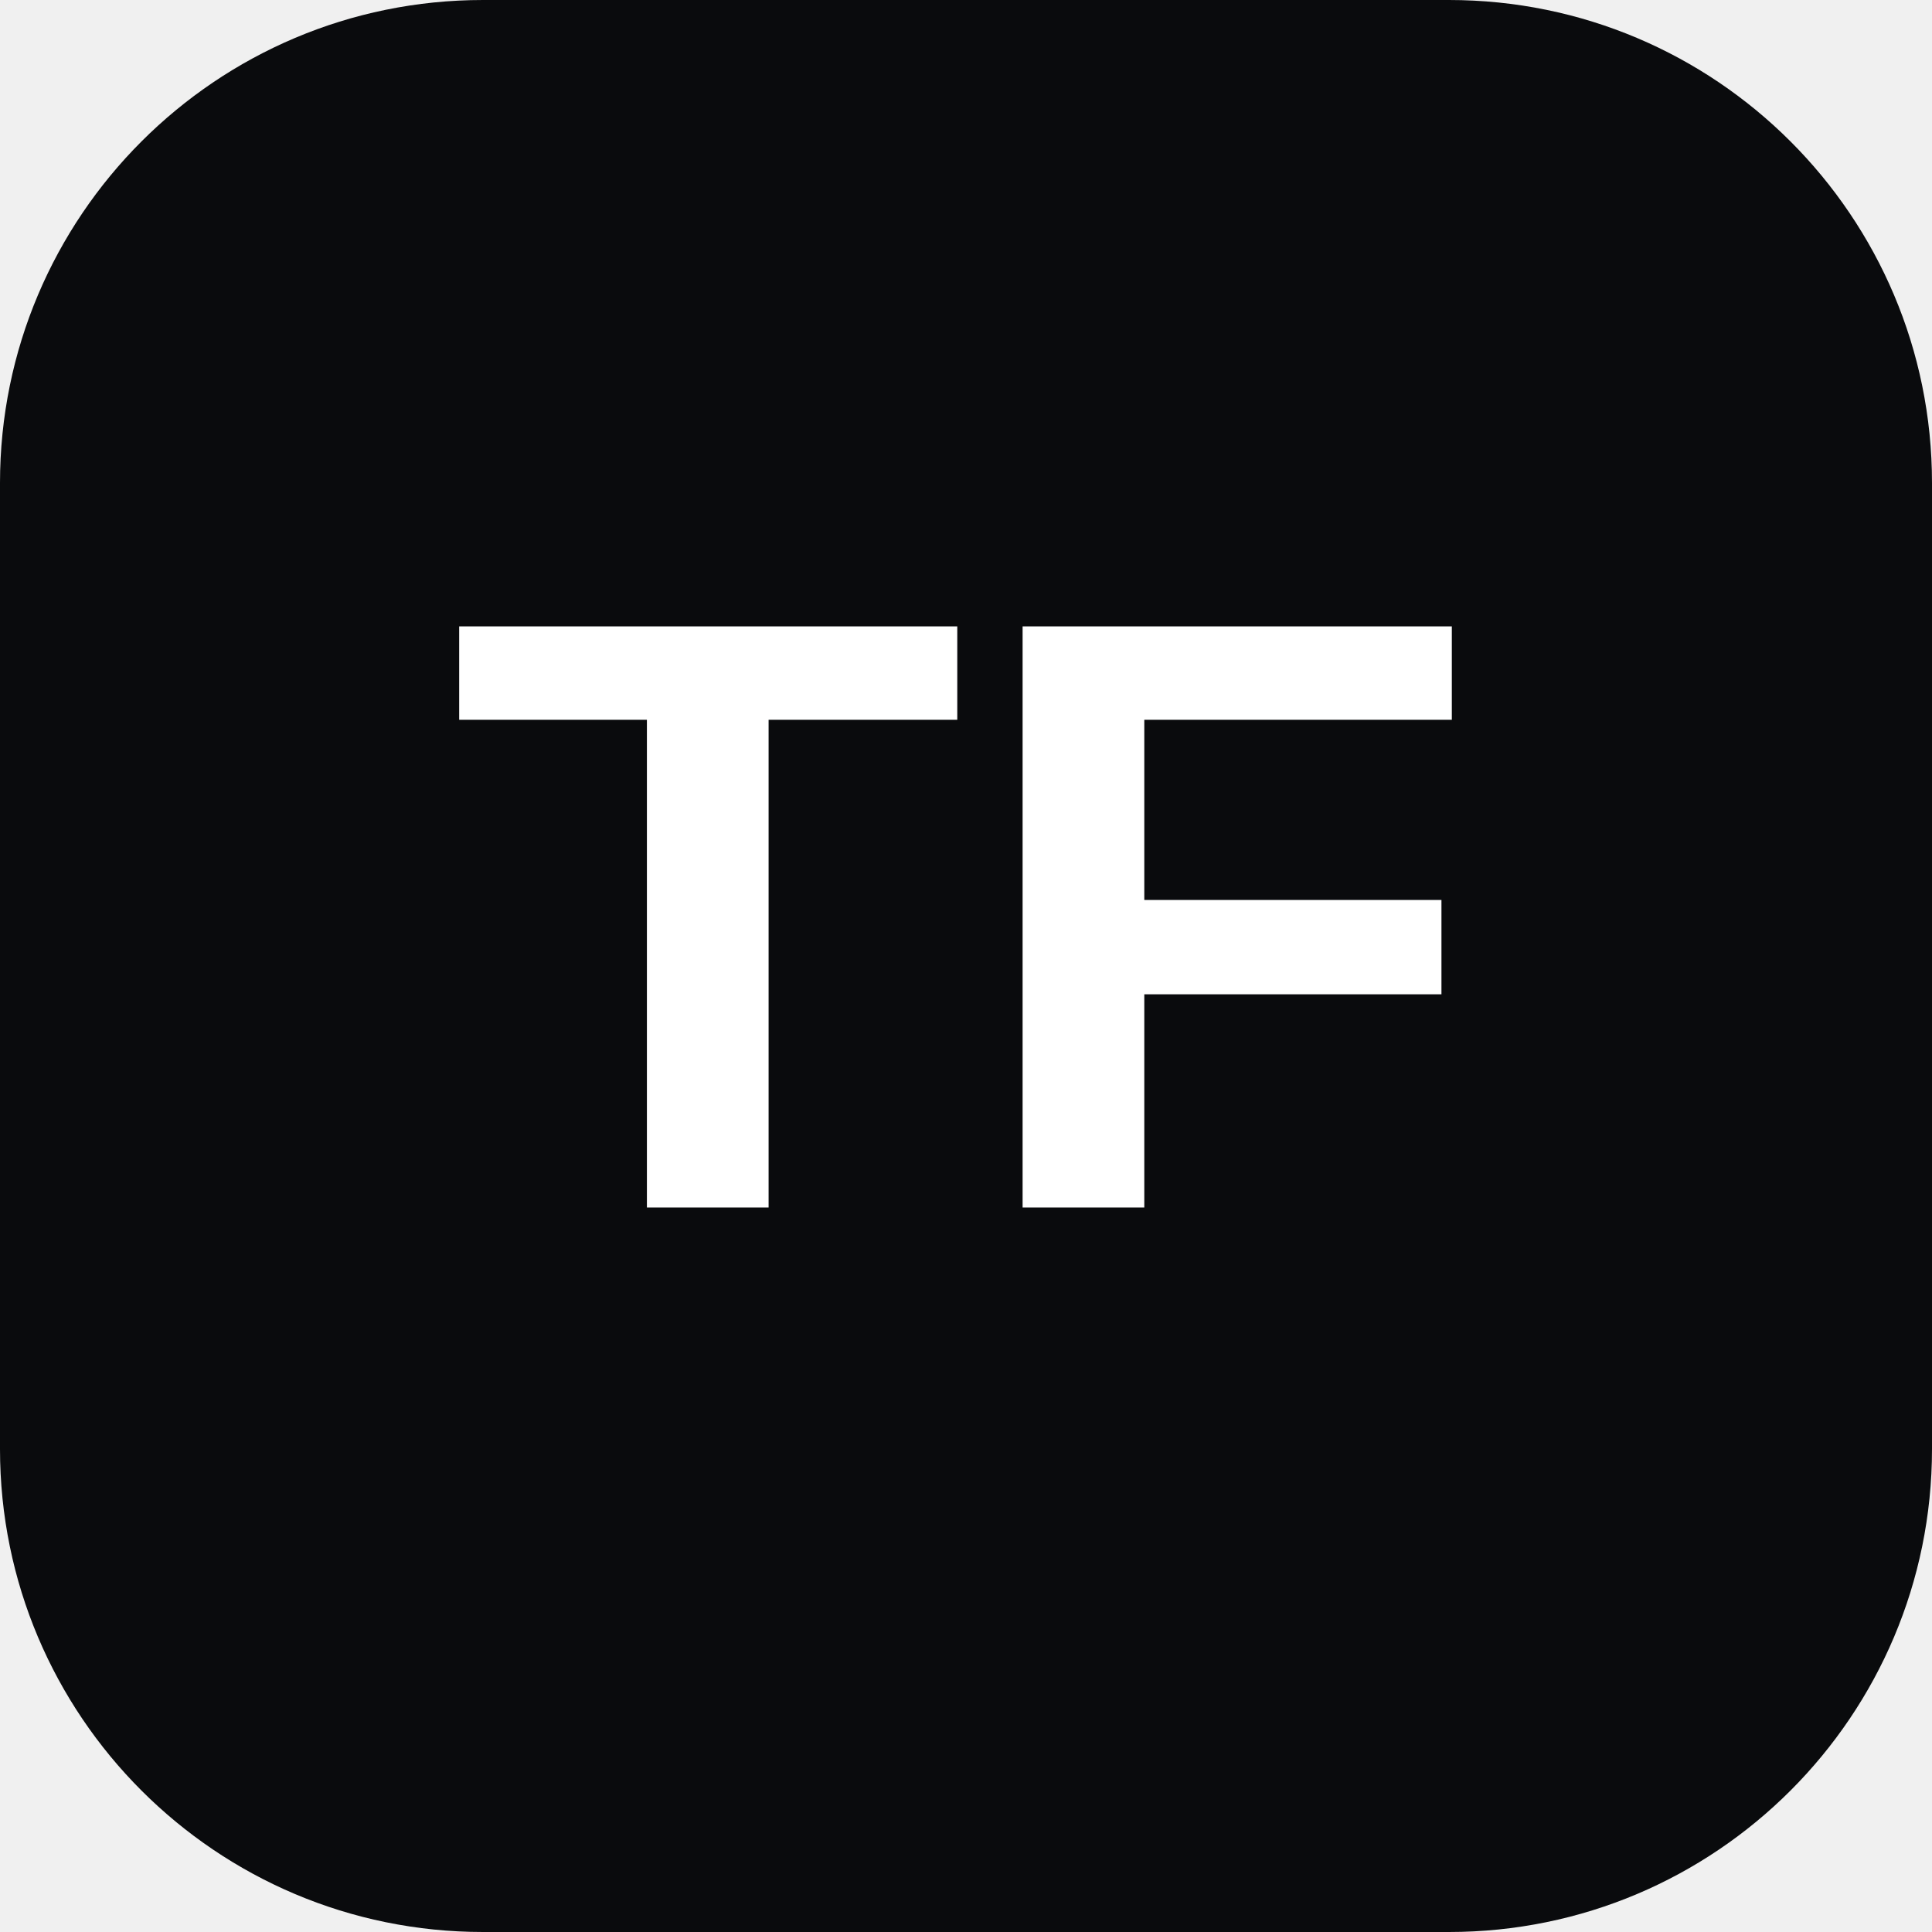
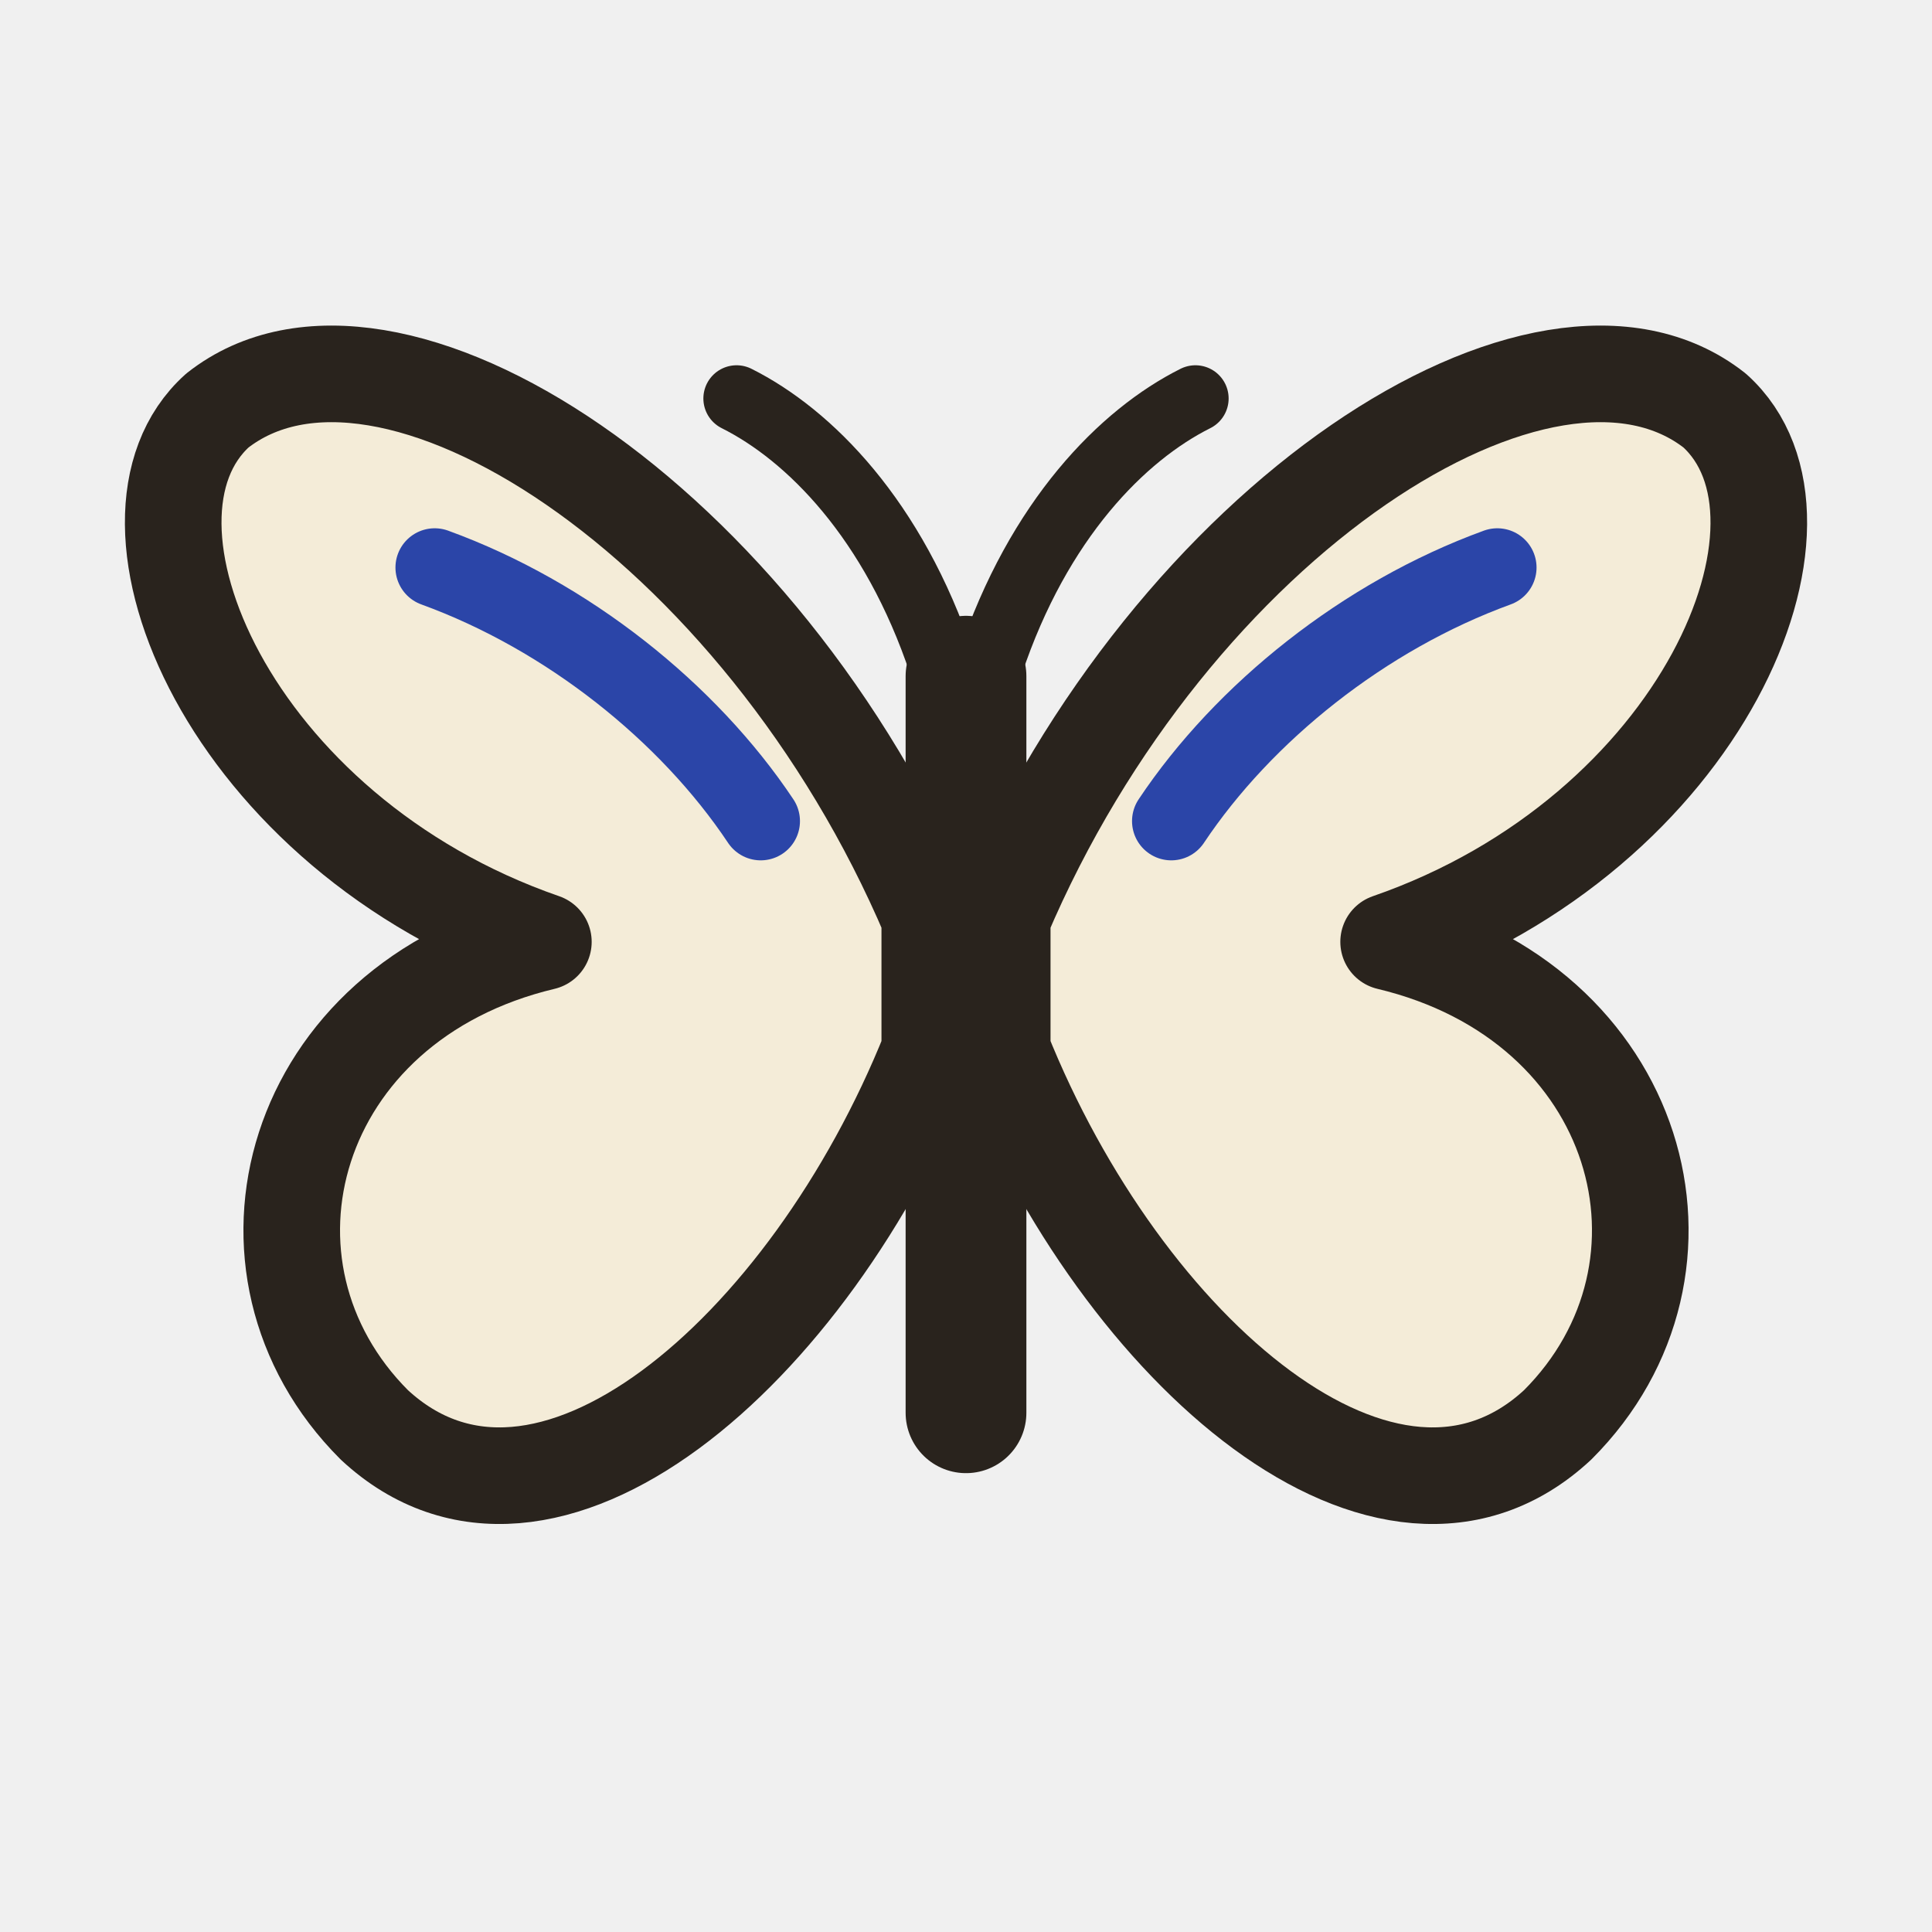
- <svg xmlns="http://www.w3.org/2000/svg" width="32" height="32" viewBox="0 0 32 32" fill="none">
-   <rect width="32" height="32" rx="8" fill="#0A0B0D" />
-   <text x="16" y="20" text-anchor="middle" font-size="14" font-weight="700" font-family="-apple-system, BlinkMacSystemFont, 'Segoe UI', Arial, sans-serif" fill="#FFFFFF">TF</text>
+ <svg xmlns="http://www.w3.org/2000/svg" viewBox="0 0 32 32">
+   <style>
+     .ink { stroke: #29231d; }
+     .wing { fill: #f4ecd8; }
+     @media (prefers-color-scheme: dark) {
+       .ink { stroke: #ece3d0; }
+       .wing { fill: #191612; }
+     }
+   </style>
+   <g stroke-linecap="round" stroke-linejoin="round">
+     <path class="wing ink" stroke-width="1.6" d="M15.4 15.2 C 12.6 8.6, 6.4 4.6, 3.6 6.8 C 1.6 8.6, 3.8 13.8, 9 15.6 C 4.8 16.6, 3.6 21, 6.2 23.6 C 9 26.2, 13.4 22.4, 15.4 17.4 Z" />
+     <path class="wing ink" stroke-width="1.6" d="M16.6 15.2 C 19.4 8.6, 25.6 4.6, 28.4 6.8 C 30.4 8.6, 28.2 13.8, 23 15.6 C 27.2 16.6, 28.4 21, 25.8 23.6 C 23 26.2, 18.6 22.4, 16.6 17.4 Z" />
+     <path d="M7.2 9.4 C 9.4 10.2, 11.4 11.8, 12.6 13.6 M24.8 9.4 C 22.6 10.2, 20.6 11.8, 19.4 13.6" fill="none" stroke="#2b45a8" stroke-width="1.3" />
+     <path class="ink" fill="none" stroke-width="2" d="M16 11.2 L 16 23.4" />
+     <path class="ink" fill="none" stroke-width="1.1" d="M15.6 11 C 14.8 8.6, 13.4 7.2, 12.2 6.6 M16.4 11 C 17.2 8.6, 18.6 7.2, 19.8 6.6" />
+   </g>
</svg>
